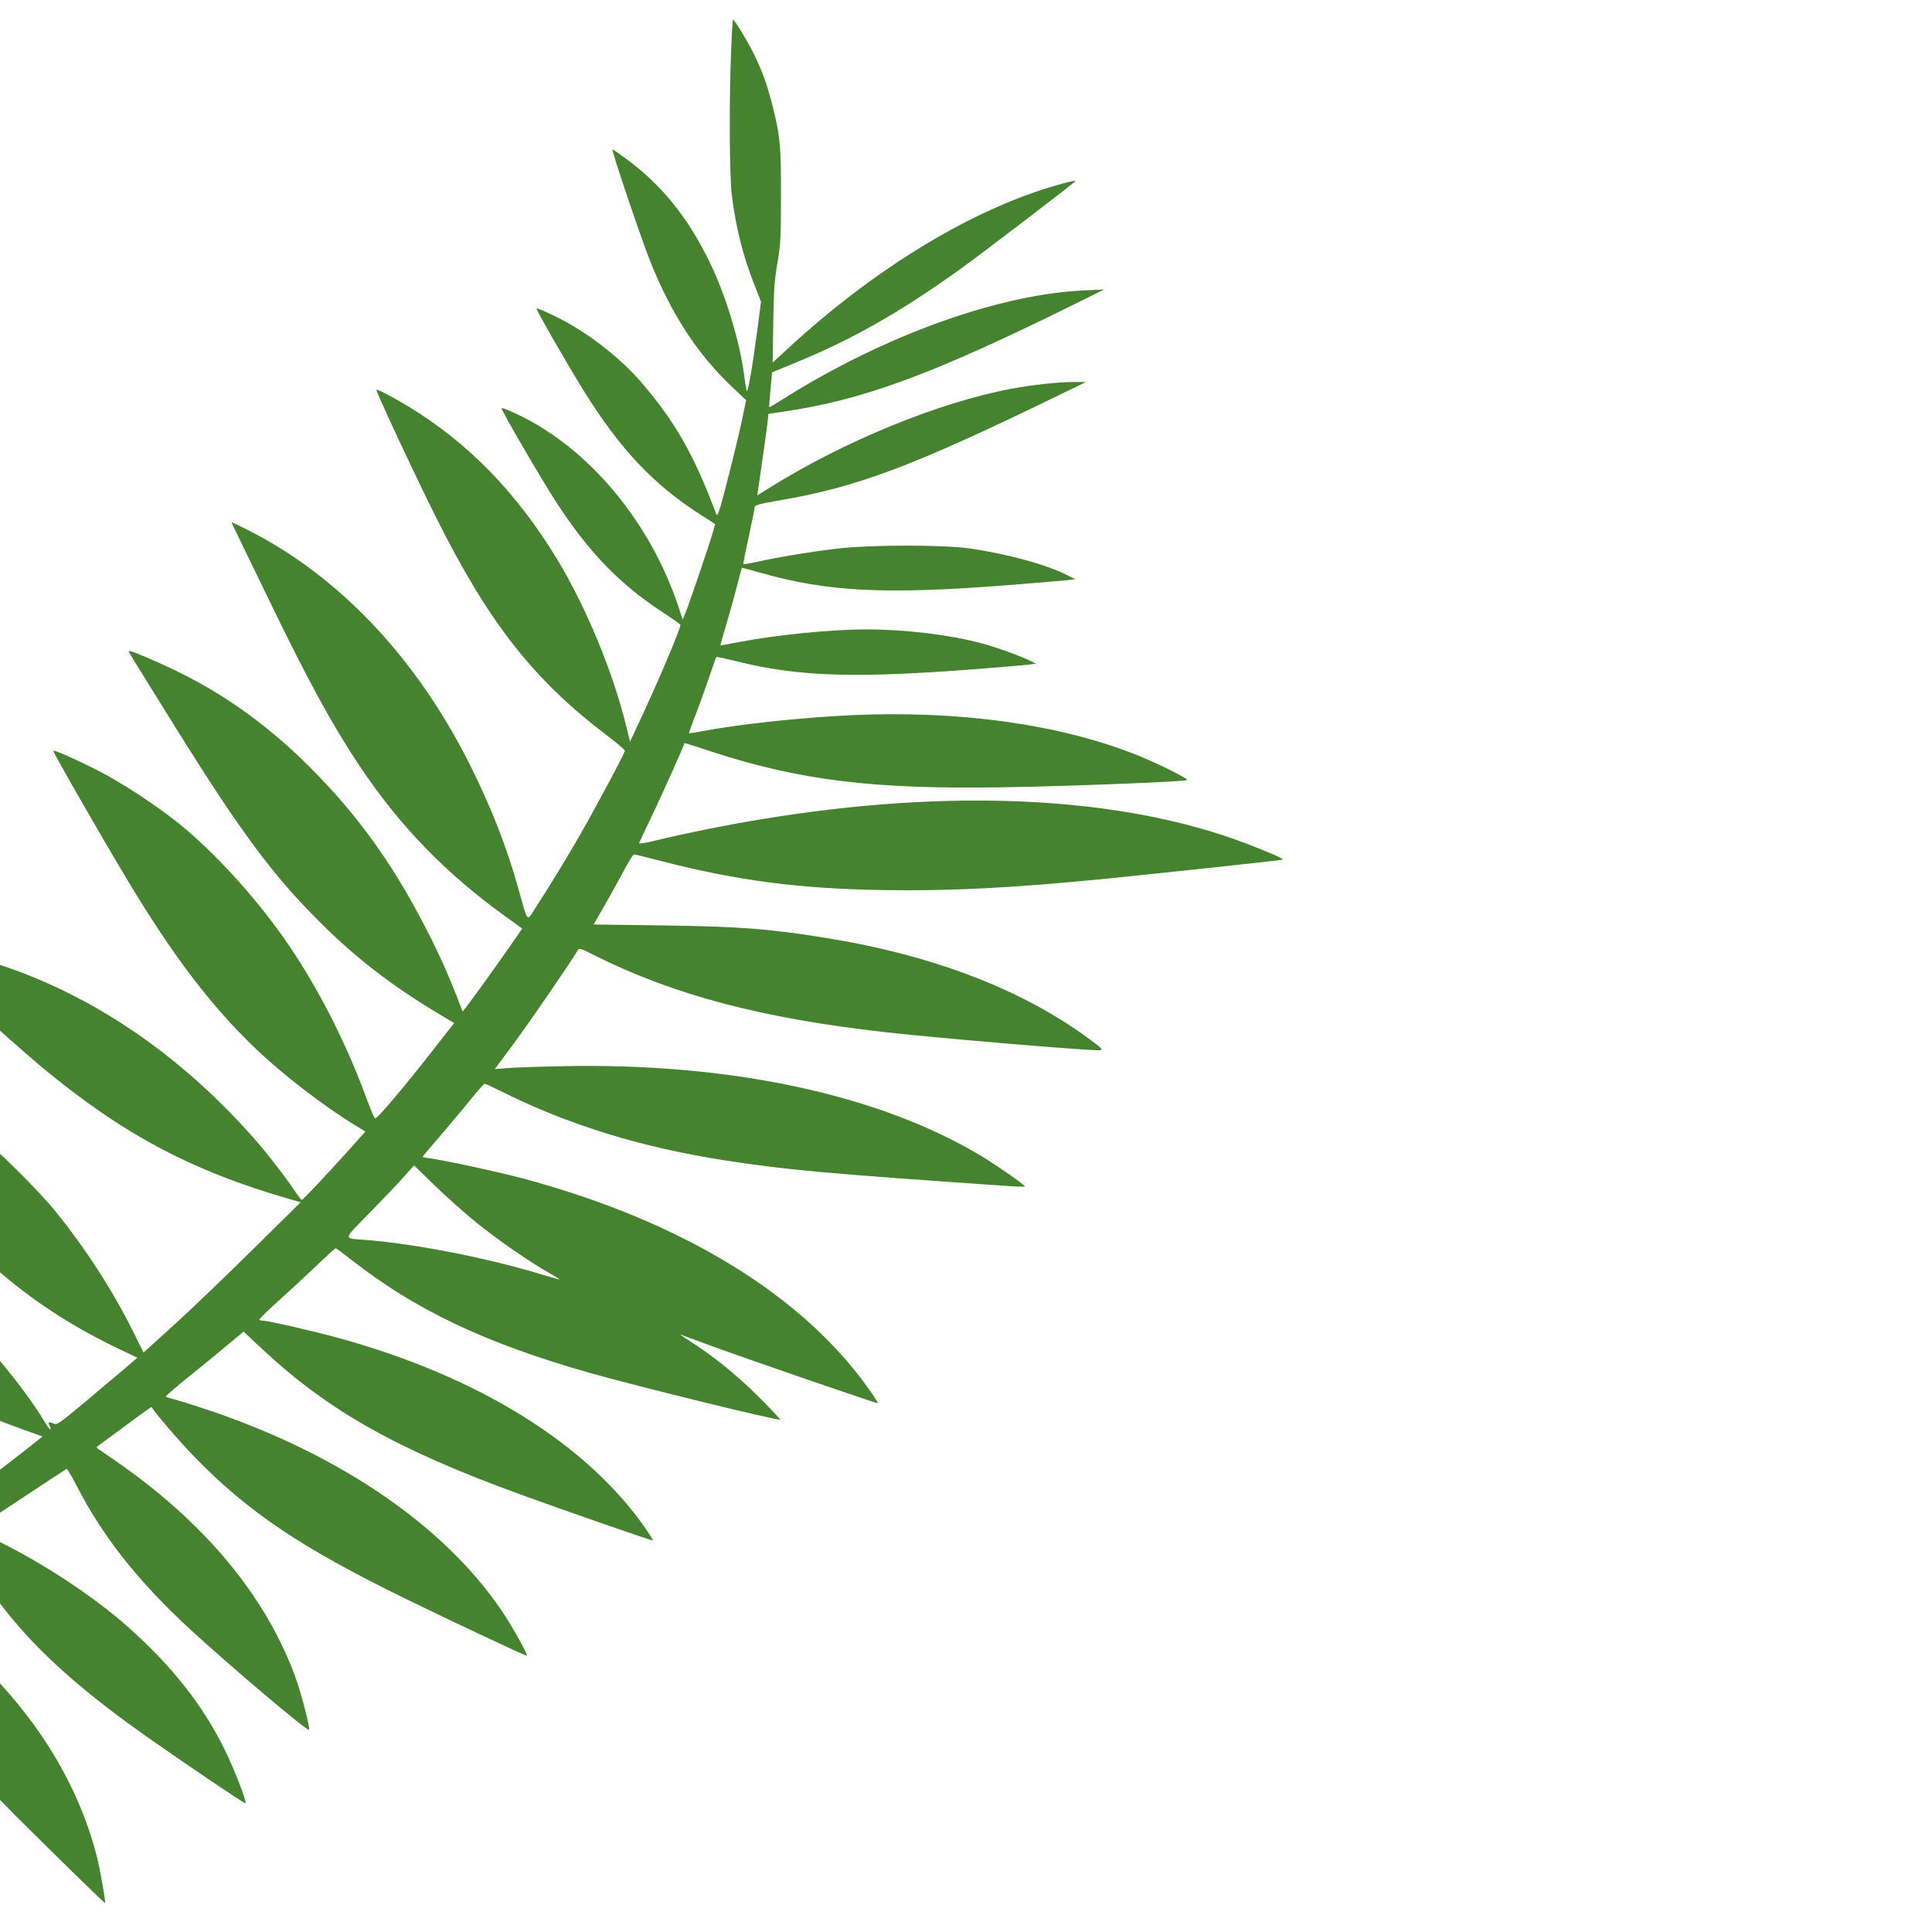
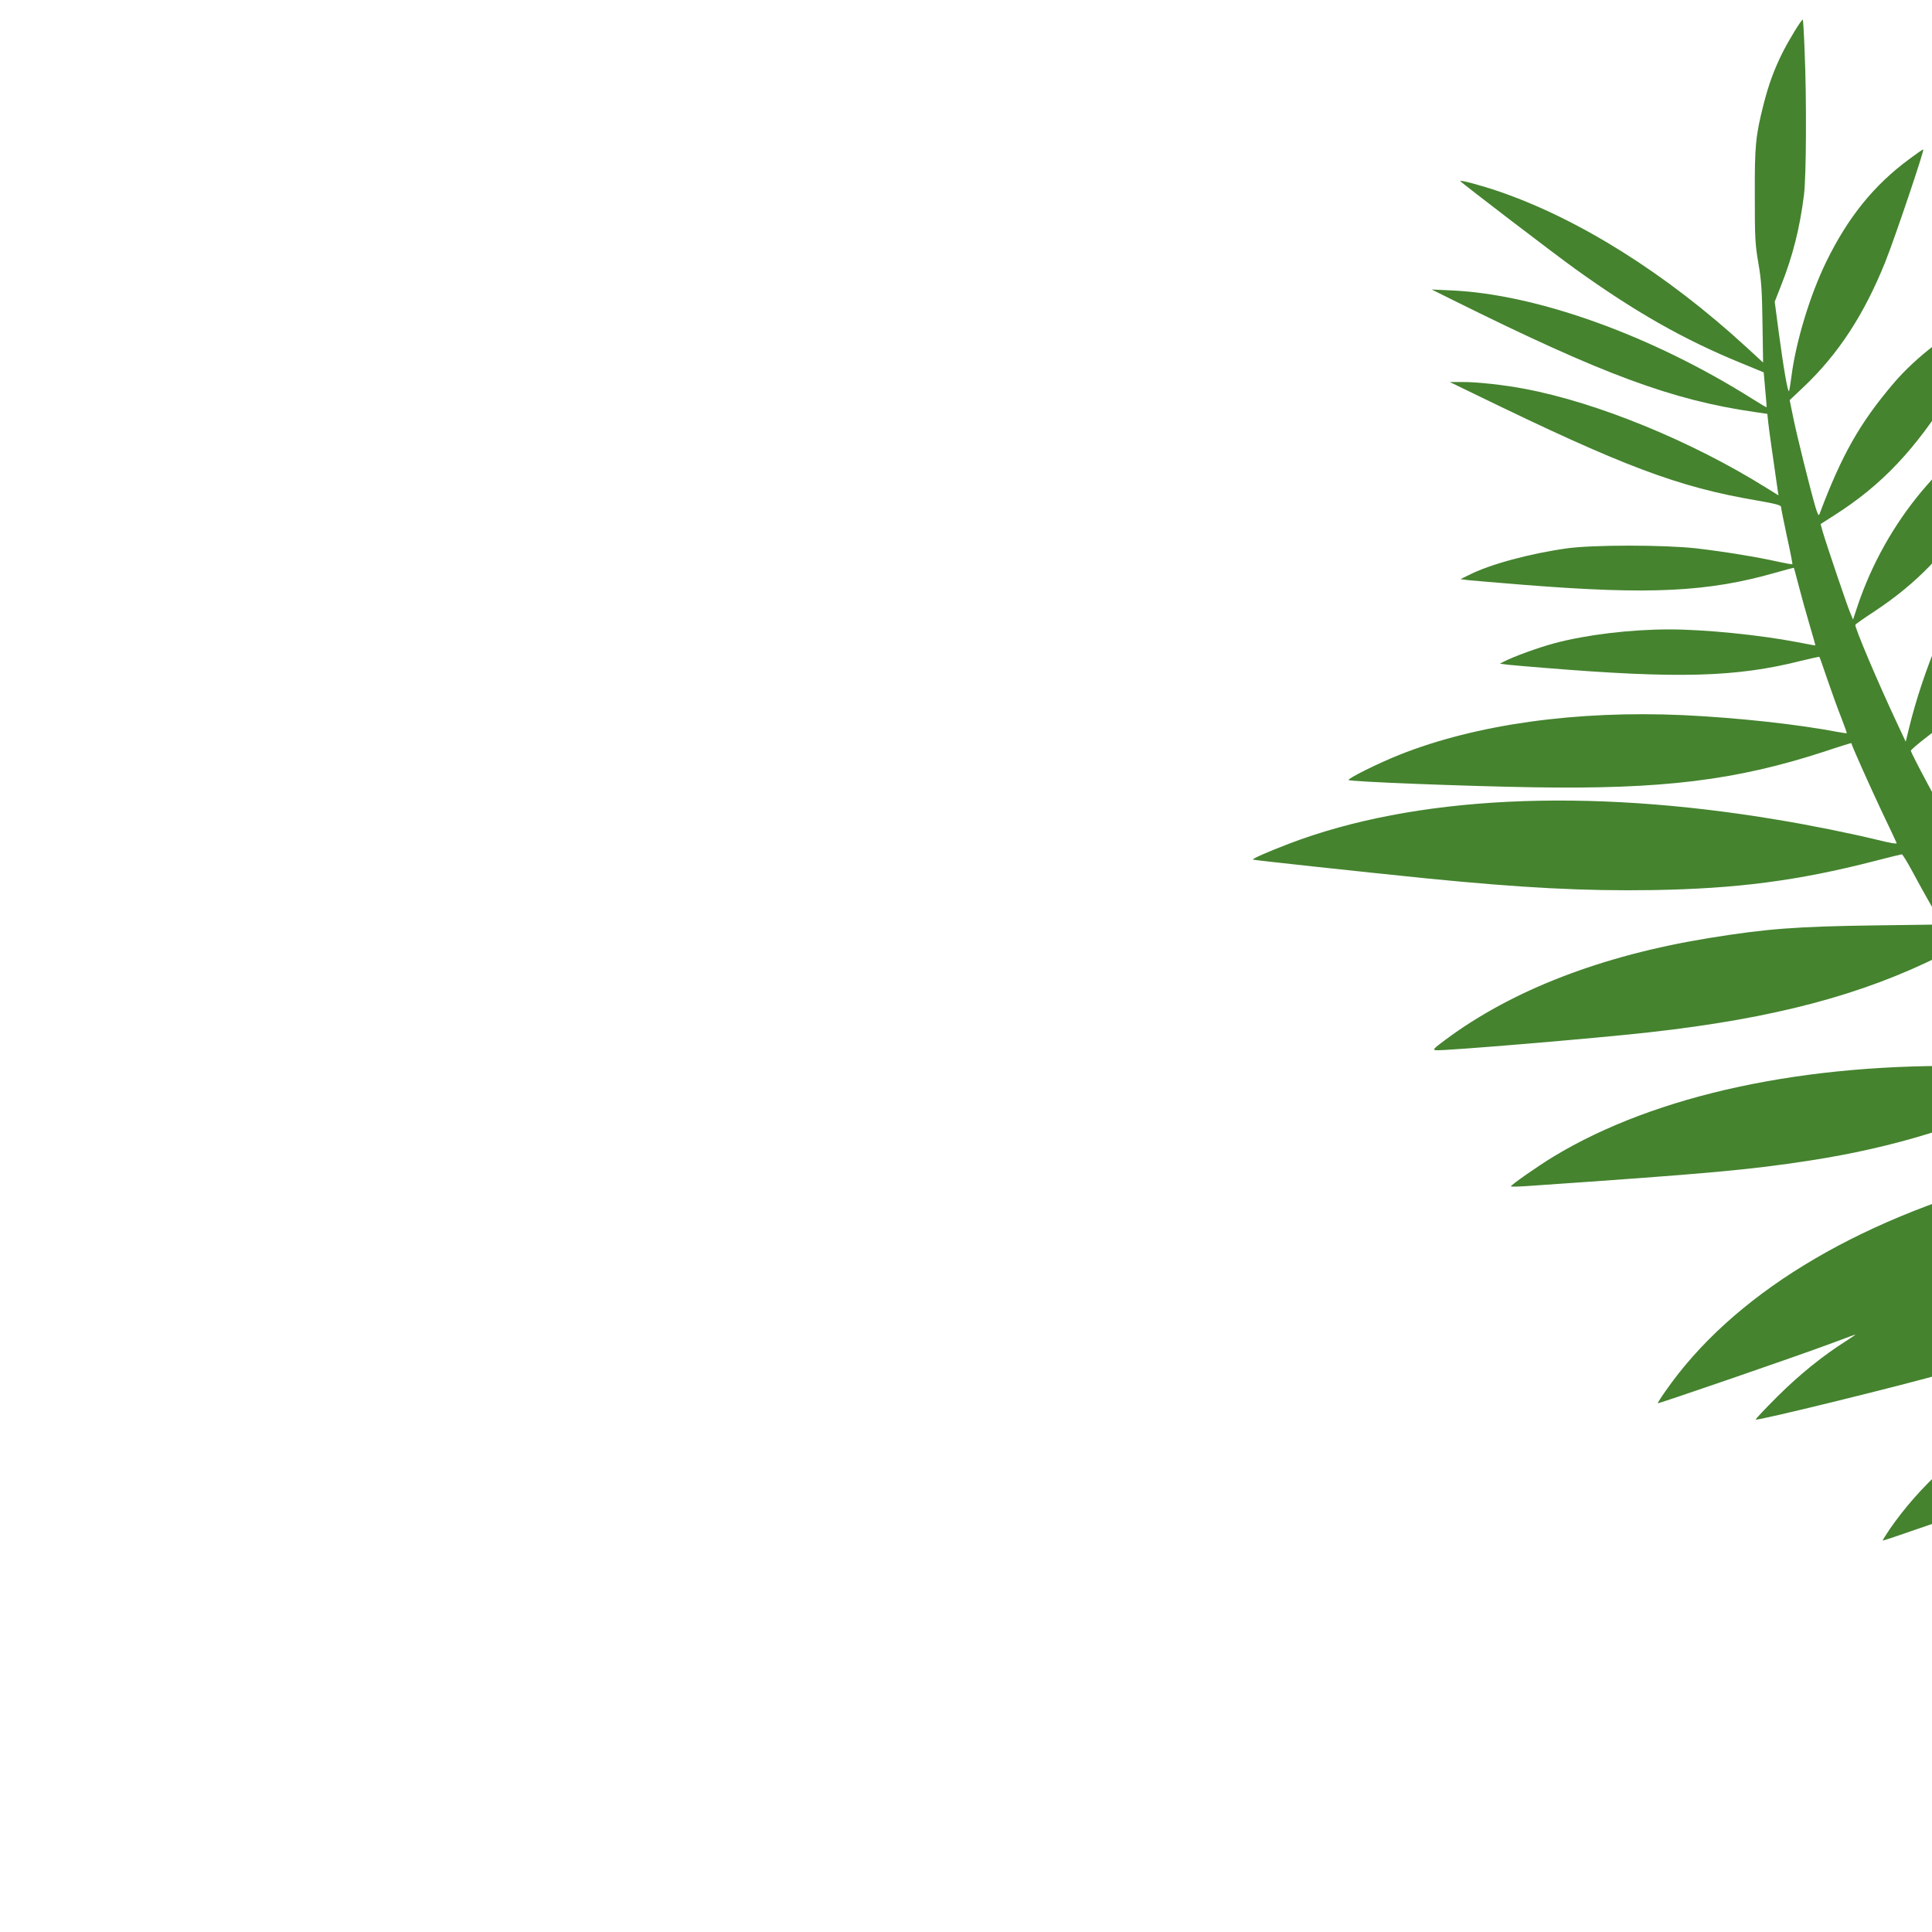
<svg xmlns="http://www.w3.org/2000/svg" version="1.0" width="1280pt" height="1280pt" viewBox="0 0 1280 1280" preserveAspectRatio="xMidYMid meet">
-   <g transform="translate(-400,1280) scale(0.1,-0.1)" fill="#45832f" stroke="none">
+   <g transform="translate(2080,1280) scale(-0.1,-0.1)" fill="#45832f" stroke="none">
    <path d="M8844 12463 c-14 -318 -11 -831 4 -953 28 -222 74 -406 154 -607 l40 -102 -26 -198 c-34 -254 -62 -412 -69 -393 -3 8 -10 52 -16 98 -30 232 -123 537 -230 757 -144 295 -316 508 -549 680 -48 36 -90 65 -94 65 -10 0 189 -589 251 -744 141 -351 312 -613 546 -834 l88 -83 -23 -112 c-22 -112 -112 -474 -148 -597 -16 -51 -21 -61 -27 -45 -146 389 -267 603 -490 865 -148 174 -377 350 -588 450 -60 29 -110 50 -113 47 -5 -5 209 -379 314 -547 243 -390 466 -625 781 -825 l89 -57 -14 -51 c-23 -79 -162 -491 -183 -539 l-18 -43 -28 85 c-187 562 -592 1048 -1061 1272 -58 28 -108 48 -111 44 -7 -7 262 -468 364 -626 216 -330 413 -535 698 -723 66 -43 121 -82 123 -86 6 -16 -157 -399 -280 -660 l-54 -115 -23 95 c-90 368 -266 793 -460 1114 -268 442 -592 774 -987 1013 -115 69 -204 115 -210 109 -6 -6 260 -576 396 -847 349 -697 644 -1074 1137 -1447 62 -47 113 -91 113 -97 0 -15 -204 -397 -308 -576 -90 -156 -198 -332 -287 -469 -57 -88 -46 -100 -109 126 -80 285 -182 546 -325 831 -355 707 -870 1250 -1472 1552 -54 28 -101 50 -103 50 -3 0 16 -42 41 -92 25 -51 114 -235 198 -408 256 -531 426 -843 601 -1105 271 -408 582 -728 987 -1017 l97 -70 -77 -111 c-82 -119 -258 -363 -295 -410 l-23 -28 -58 148 c-109 275 -291 622 -457 868 -150 223 -305 411 -500 605 -250 250 -520 450 -814 601 -139 72 -374 174 -382 166 -4 -4 0 -10 306 -502 429 -689 645 -982 960 -1295 229 -229 472 -418 772 -598 l117 -70 -144 -184 c-200 -255 -368 -453 -380 -448 -5 2 -31 61 -56 131 -138 377 -334 759 -546 1061 -199 283 -469 578 -698 762 -152 122 -375 268 -530 348 -143 73 -295 141 -302 134 -5 -5 320 -572 485 -846 305 -509 555 -838 849 -1121 185 -178 452 -383 667 -515 l67 -41 -107 -119 c-164 -182 -307 -334 -315 -334 -3 0 -26 30 -51 67 -58 87 -182 247 -267 343 -545 618 -1209 1040 -1912 1214 -144 36 -379 80 -386 72 -9 -8 679 -637 882 -806 544 -453 1001 -697 1663 -887 l64 -18 -319 -315 c-175 -173 -409 -397 -520 -498 l-202 -183 -71 143 c-136 273 -317 552 -517 798 -108 133 -387 409 -518 514 -281 224 -605 405 -913 511 -154 53 -204 66 -195 52 13 -21 474 -629 552 -727 508 -643 932 -999 1514 -1274 l107 -51 -87 -75 c-49 -41 -168 -142 -266 -224 -169 -141 -180 -148 -204 -137 -31 14 -38 9 -23 -18 6 -12 7 -21 3 -21 -4 0 -24 26 -42 58 -139 230 -432 580 -660 789 -415 379 -820 623 -1301 783 -145 48 -426 120 -470 120 -17 0 573 -600 774 -789 532 -497 951 -762 1530 -966 l118 -42 -113 -90 c-124 -97 -448 -343 -453 -343 -2 0 -33 44 -70 98 -112 167 -273 360 -441 527 -480 481 -1006 773 -1614 899 -69 14 -126 24 -128 22 -5 -4 525 -525 668 -657 492 -452 887 -692 1444 -879 l109 -36 -239 -171 c-132 -93 -260 -183 -285 -200 l-45 -31 -140 142 c-555 561 -1244 931 -1955 1050 -136 23 -399 50 -407 43 -5 -6 576 -426 772 -559 553 -375 984 -566 1545 -683 68 -14 126 -27 127 -29 5 -4 -526 -354 -586 -386 -20 -10 -31 -2 -126 88 -400 382 -857 628 -1338 721 -111 22 -318 46 -337 39 -11 -3 319 -248 540 -400 356 -245 665 -388 1034 -479 65 -16 120 -30 122 -32 8 -8 -715 -428 -924 -537 -45 -23 -81 -44 -79 -46 6 -6 397 178 760 358 185 92 340 167 344 165 4 -1 26 -58 49 -127 148 -441 336 -701 888 -1233 156 -151 216 -203 216 -188 0 11 -9 68 -20 126 -97 502 -472 1008 -1012 1367 l-107 71 175 94 c96 51 244 131 329 179 85 47 157 86 160 87 3 1 24 -52 46 -118 158 -464 399 -836 824 -1275 145 -149 677 -672 681 -668 5 7 -29 202 -51 294 -71 287 -201 571 -383 834 -221 321 -563 657 -925 910 -68 47 -102 77 -94 81 6 4 117 71 246 148 129 78 237 141 240 141 3 0 30 -44 60 -98 250 -448 590 -793 1206 -1224 288 -201 627 -430 631 -425 10 10 -72 222 -136 352 -144 295 -346 551 -635 810 -235 210 -583 438 -897 589 l-128 62 302 199 c165 110 305 201 309 203 4 2 33 -46 64 -106 173 -339 408 -637 755 -957 266 -245 783 -682 788 -666 6 18 -56 258 -94 358 -199 536 -600 1017 -1189 1425 -55 38 -107 74 -115 79 -13 8 -11 12 8 26 13 9 95 70 184 135 88 66 161 118 162 116 25 -42 192 -236 291 -337 352 -361 707 -599 1400 -937 282 -138 785 -374 795 -374 13 0 -96 195 -169 303 -378 555 -1055 1021 -1911 1315 -80 27 -181 60 -225 72 -44 12 -83 24 -87 26 -4 3 70 67 165 143 95 76 212 172 261 214 l90 75 118 -111 c441 -413 897 -670 1718 -969 288 -105 873 -308 877 -305 1 2 -20 36 -47 76 -388 563 -1111 1012 -2035 1266 -171 47 -469 115 -502 115 -11 0 -22 3 -25 6 -4 3 62 67 145 142 84 75 197 181 253 235 56 53 104 97 108 97 4 0 46 -31 94 -69 429 -338 894 -559 1587 -756 305 -87 1254 -320 1263 -310 3 2 -62 71 -144 153 -145 144 -299 269 -454 367 -41 26 -68 45 -60 43 8 -3 85 -31 170 -63 206 -77 1132 -396 1137 -392 1 2 -21 38 -51 80 -439 632 -1245 1125 -2296 1408 -169 45 -507 118 -622 135 -27 3 -48 8 -48 10 0 2 55 68 123 146 67 79 158 187 201 241 43 53 82 97 87 97 5 0 53 -22 107 -49 447 -224 934 -374 1492 -460 402 -62 667 -86 1873 -169 59 -4 107 -5 107 -2 -1 10 -180 135 -282 197 -679 411 -1670 624 -2793 599 -159 -3 -323 -9 -363 -13 l-74 -6 122 164 c102 137 391 558 427 622 9 18 17 15 111 -32 525 -263 1109 -418 1932 -510 343 -39 1369 -125 1417 -119 23 3 15 11 -63 69 -443 330 -1037 559 -1746 674 -381 62 -581 77 -1099 84 l-446 6 69 120 c38 66 96 171 129 233 33 61 64 112 69 112 4 0 86 -20 182 -45 505 -130 912 -183 1468 -192 453 -7 858 14 1495 77 423 43 1150 121 1154 125 5 6 -95 50 -241 106 -827 315 -1961 371 -3233 158 -219 -36 -480 -89 -662 -133 -79 -20 -132 -29 -129 -22 2 6 49 106 104 221 74 158 181 396 197 442 0 1 82 -24 180 -57 583 -190 1071 -250 1925 -236 445 7 1214 37 1225 48 9 9 -195 111 -336 167 -507 202 -1172 295 -1882 263 -357 -17 -754 -60 -1026 -112 -30 -5 -55 -9 -56 -8 -2 2 15 48 36 103 22 55 63 168 91 250 28 83 52 151 54 153 1 2 55 -10 121 -26 431 -109 815 -119 1699 -47 104 8 213 18 243 21 l54 7 -27 14 c-64 33 -231 94 -337 122 -211 56 -501 91 -759 91 -236 0 -601 -37 -845 -84 -66 -13 -121 -23 -122 -22 -1 1 16 62 38 136 22 74 54 189 71 255 17 66 32 121 33 123 1 1 56 -13 121 -32 448 -128 832 -147 1664 -81 173 14 339 28 369 31 l55 7 -55 27 c-139 71 -402 142 -650 177 -173 24 -642 24 -857 0 -174 -20 -403 -57 -540 -88 -51 -11 -95 -19 -97 -17 -2 1 14 84 36 183 21 99 39 187 39 196 0 12 33 21 159 43 524 89 885 225 1871 705 l165 80 -85 0 c-92 1 -275 -19 -411 -45 -480 -90 -1108 -347 -1603 -657 l-79 -49 6 39 c36 248 57 398 62 444 l6 57 82 12 c549 79 1008 249 1997 740 l145 72 -130 -6 c-568 -25 -1329 -299 -1994 -718 -51 -32 -94 -58 -95 -56 -1 2 3 54 9 117 l10 114 153 63 c378 155 697 336 1098 624 147 106 751 568 759 580 7 11 -141 -29 -255 -68 -534 -183 -1113 -548 -1638 -1030 l-113 -104 4 258 c3 215 7 283 27 399 22 127 24 169 24 450 1 332 -5 394 -59 607 -34 132 -68 225 -125 340 -43 85 -124 218 -134 218 -2 0 -8 -93 -12 -207z m-1684 -7766 c144 -116 346 -255 472 -327 43 -24 76 -45 75 -46 -1 -2 -54 13 -117 32 -356 109 -838 203 -1165 229 -156 12 -158 -6 27 183 90 92 192 199 227 239 l64 72 141 -137 c78 -75 202 -186 276 -245z" />
  </g>
</svg>
